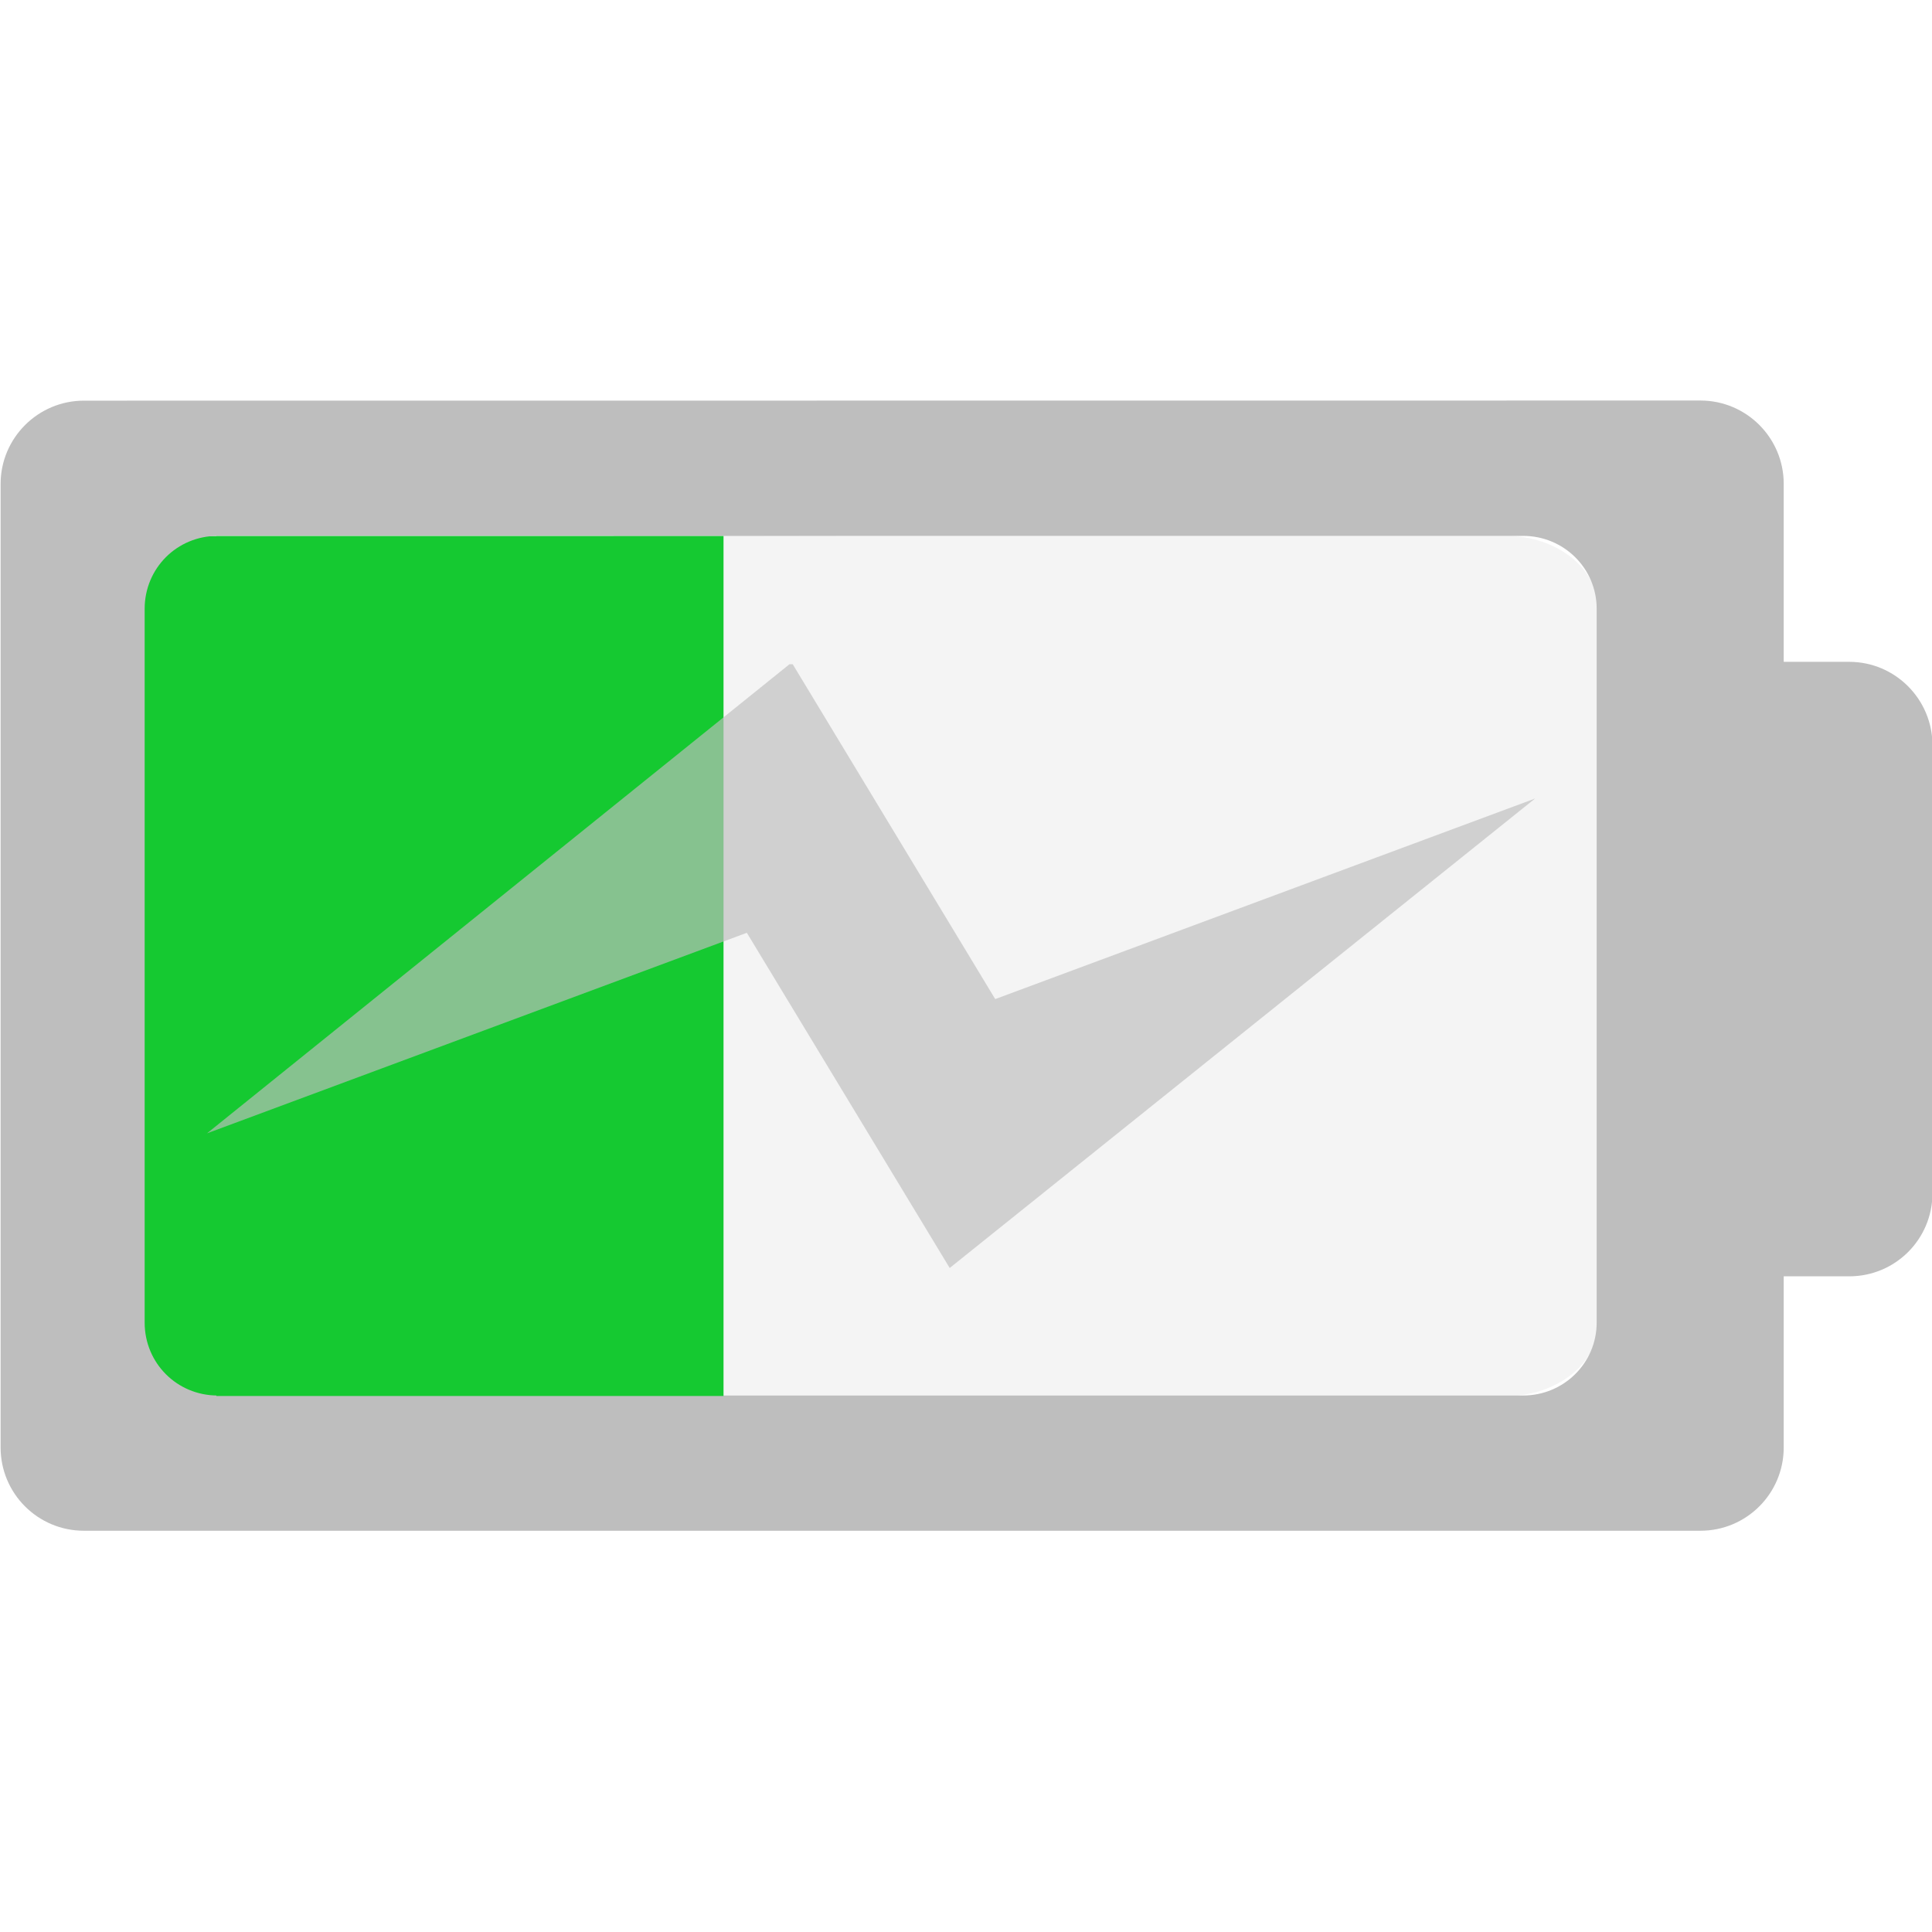
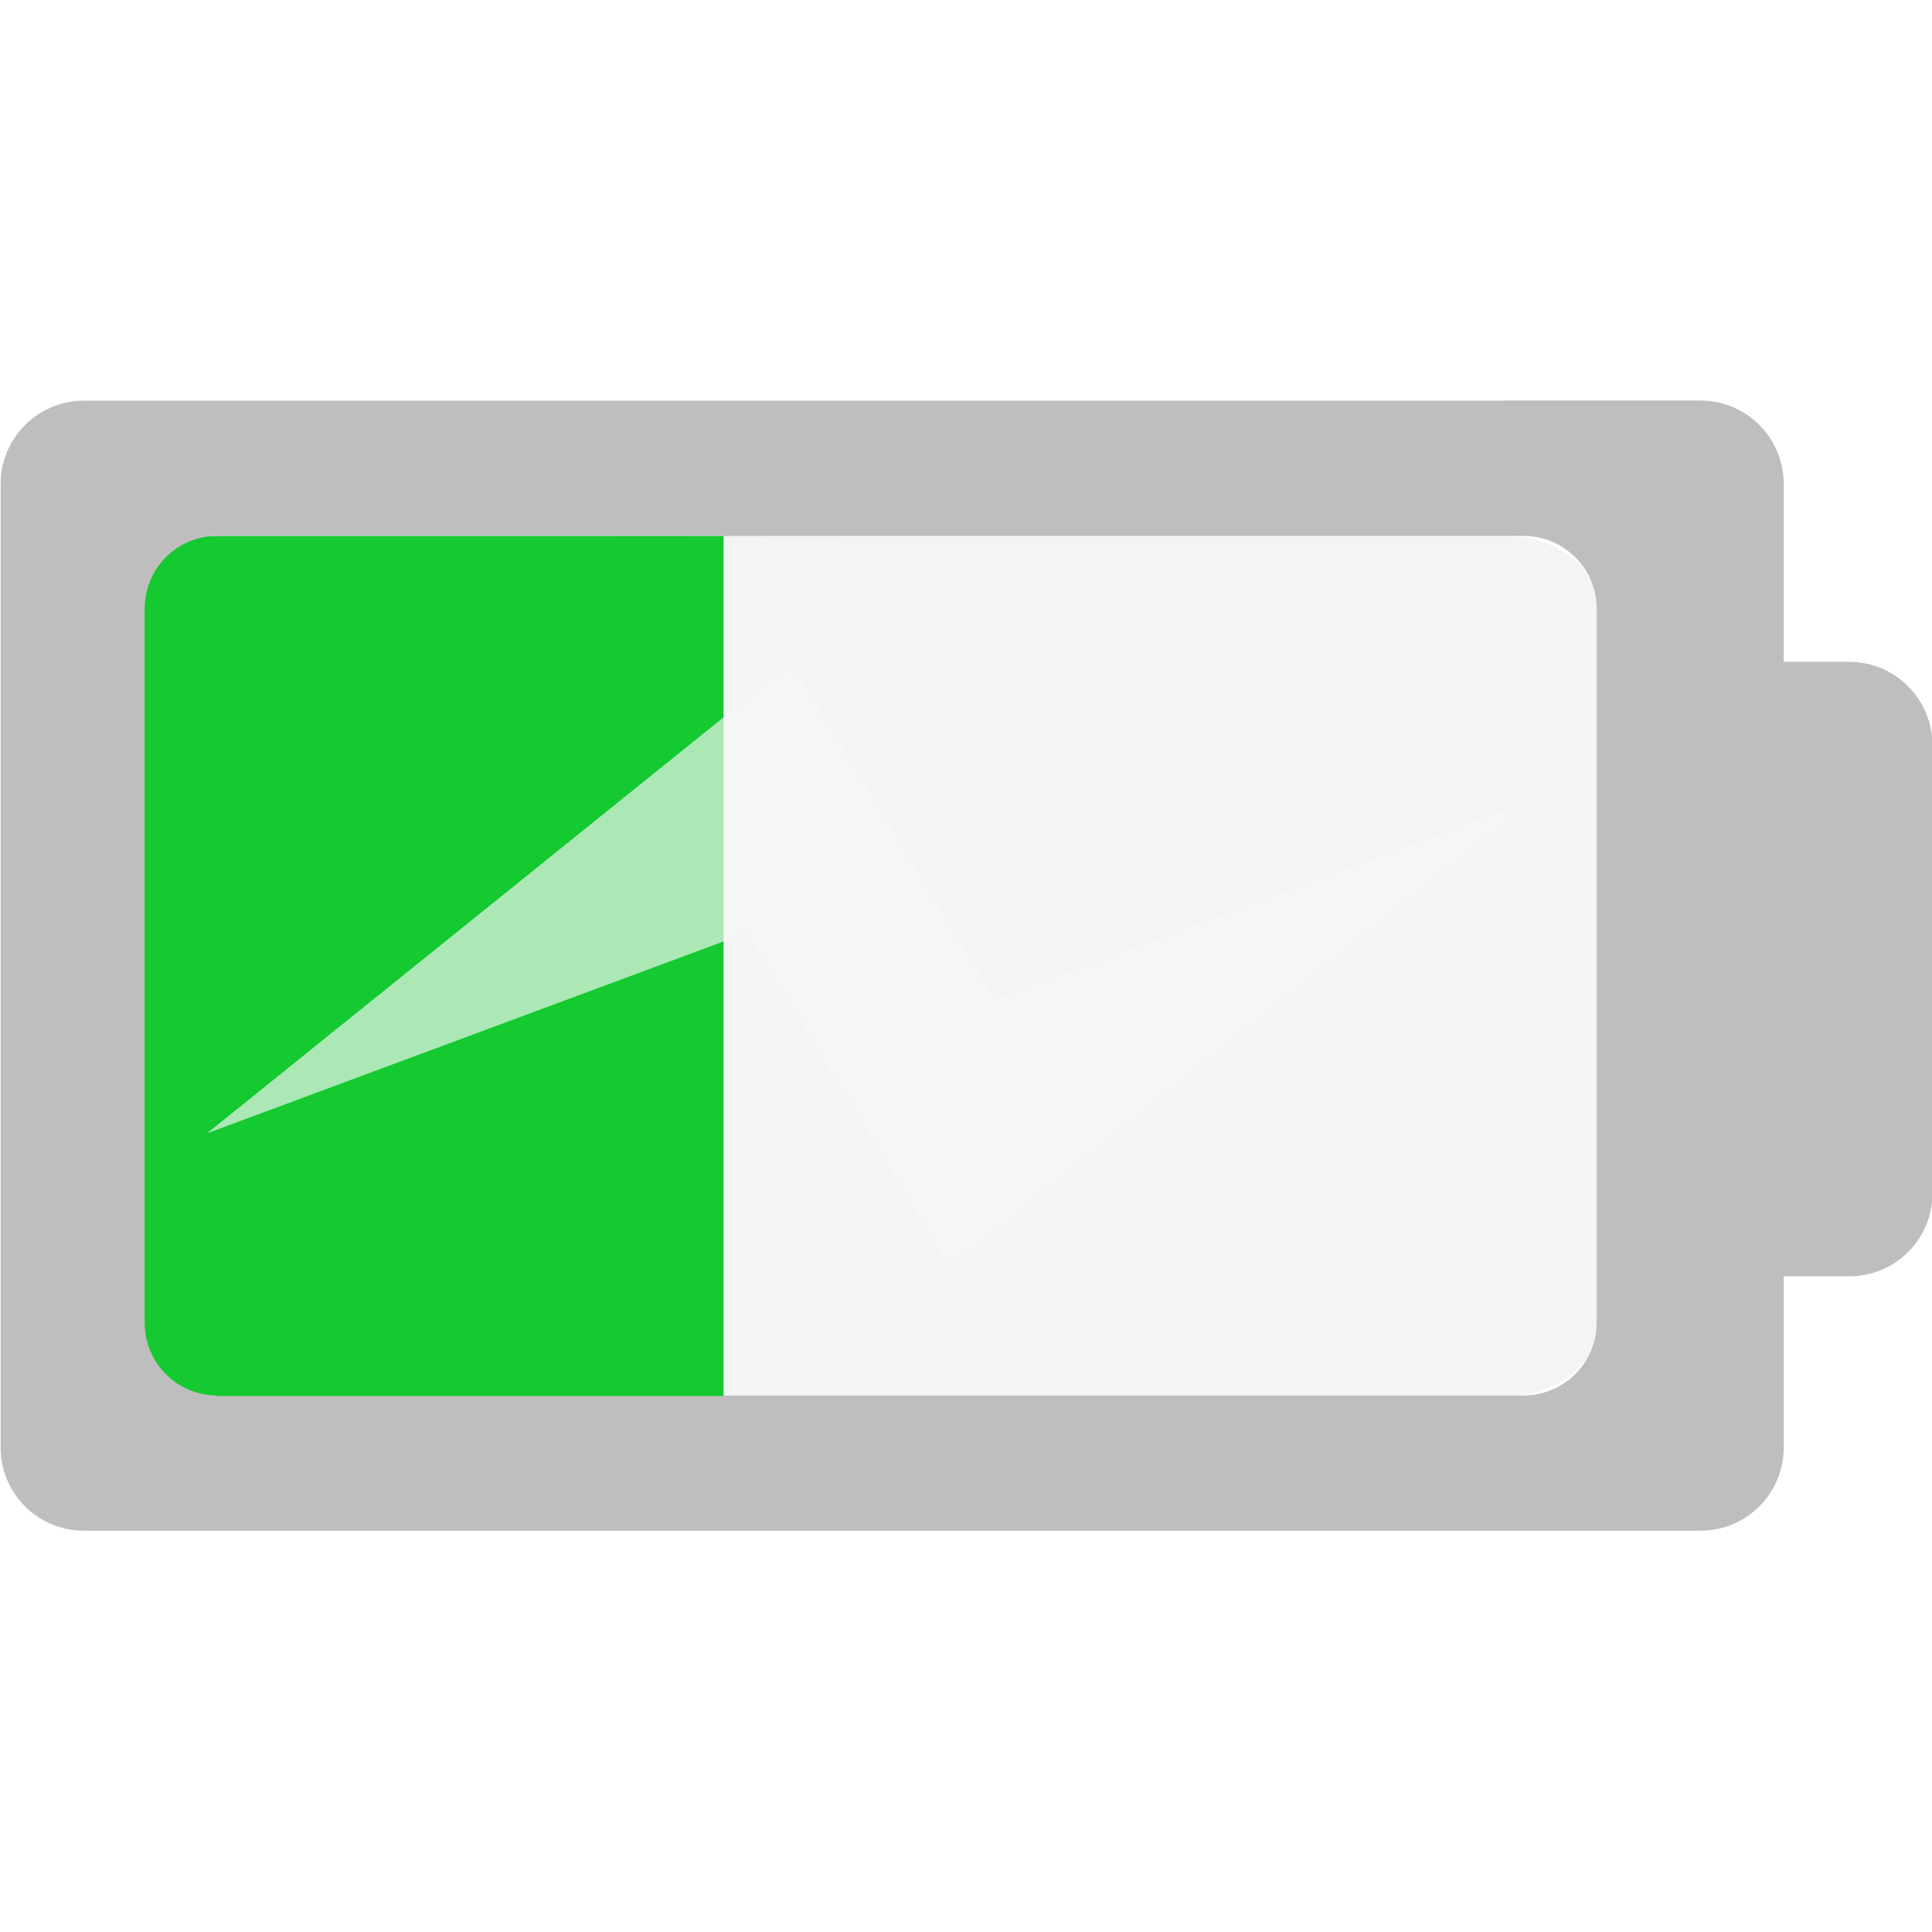
<svg xmlns="http://www.w3.org/2000/svg" version="1.1" viewBox="0 0 16 16">
  <g transform="translate(-2.983 -10.238)">
    <path d="m8.975 14.676v7.125h6.472c0.428 8e-6 0.771-0.269 0.771-0.605v-5.916c0-0.336-0.343-0.605-0.771-0.605z" fill="#bebebe" fill-opacity=".157" stroke-width="1.291" />
-     <path d="m4.775 14.677-0.569 0.003c-0.017 0-0.031 0.268-0.031 0.604v5.911c1e-7 0.336 0.014 0.604 0.031 0.604h0.569z" fill="#15c931" stroke-width=".257" />
+     <path class="success" d="m4.775 14.677-0.569 0.003c-0.017 0-0.031 0.268-0.031 0.604v5.911c1e-7 0.336 0.014 0.604 0.031 0.604h0.569z" fill="#15c931" stroke-width=".257" />
    <path d="m3.678 13.556c-0.381 0-0.69 0.31-0.69 0.69v7.979c0 0.382 0.309 0.69 0.69 0.69h13.387c0.382 0 0.69-0.309 0.69-0.69v-1.417h0.542c0.382 0 0.69-0.307 0.69-0.69v-3.706c5.95e-4 -0.382-0.308-0.693-0.69-0.693h-0.542v-1.474c0-0.38-0.308-0.69-0.69-0.69zm1.107 1.12h10.812c0.336 0 0.609 0.268 0.609 0.604v5.911c0 0.336-0.274 0.604-0.609 0.604h-10.812c-0.336 0-0.604-0.268-0.604-0.604v-5.911c0-0.336 0.268-0.604 0.604-0.604z" fill="#bebebe" stroke-width="1.143" />
    <g fill-opacity=".667">
      <path d="m8.066 14.676v0.003l2.125-0.003z" fill="#bebebe" stroke-width=".946" />
-       <rect x="4.775" y="14.677" width="4.2" height="7.122" fill="#15c931" fill-opacity="1" stroke-linecap="round" stroke-width="3.833" />
-       <path d="m9.521 15.739h0.027l1.677 2.773 4.471-1.661-4.848 3.888-1.68-2.776-4.471 1.661z" fill="#bebebe" stroke-width="1.01" />
+       <rect class="success" x="4.775" y="14.677" width="4.2" height="7.122" fill="#15c931" fill-opacity="1" stroke-linecap="round" stroke-width="3.833" />
+       <path d="m9.521 15.739h0.027l1.677 2.773 4.471-1.661-4.848 3.888-1.68-2.776-4.471 1.661z" fill="#f7f7f7" stroke-width="1.01" />
    </g>
  </g>
</svg>
